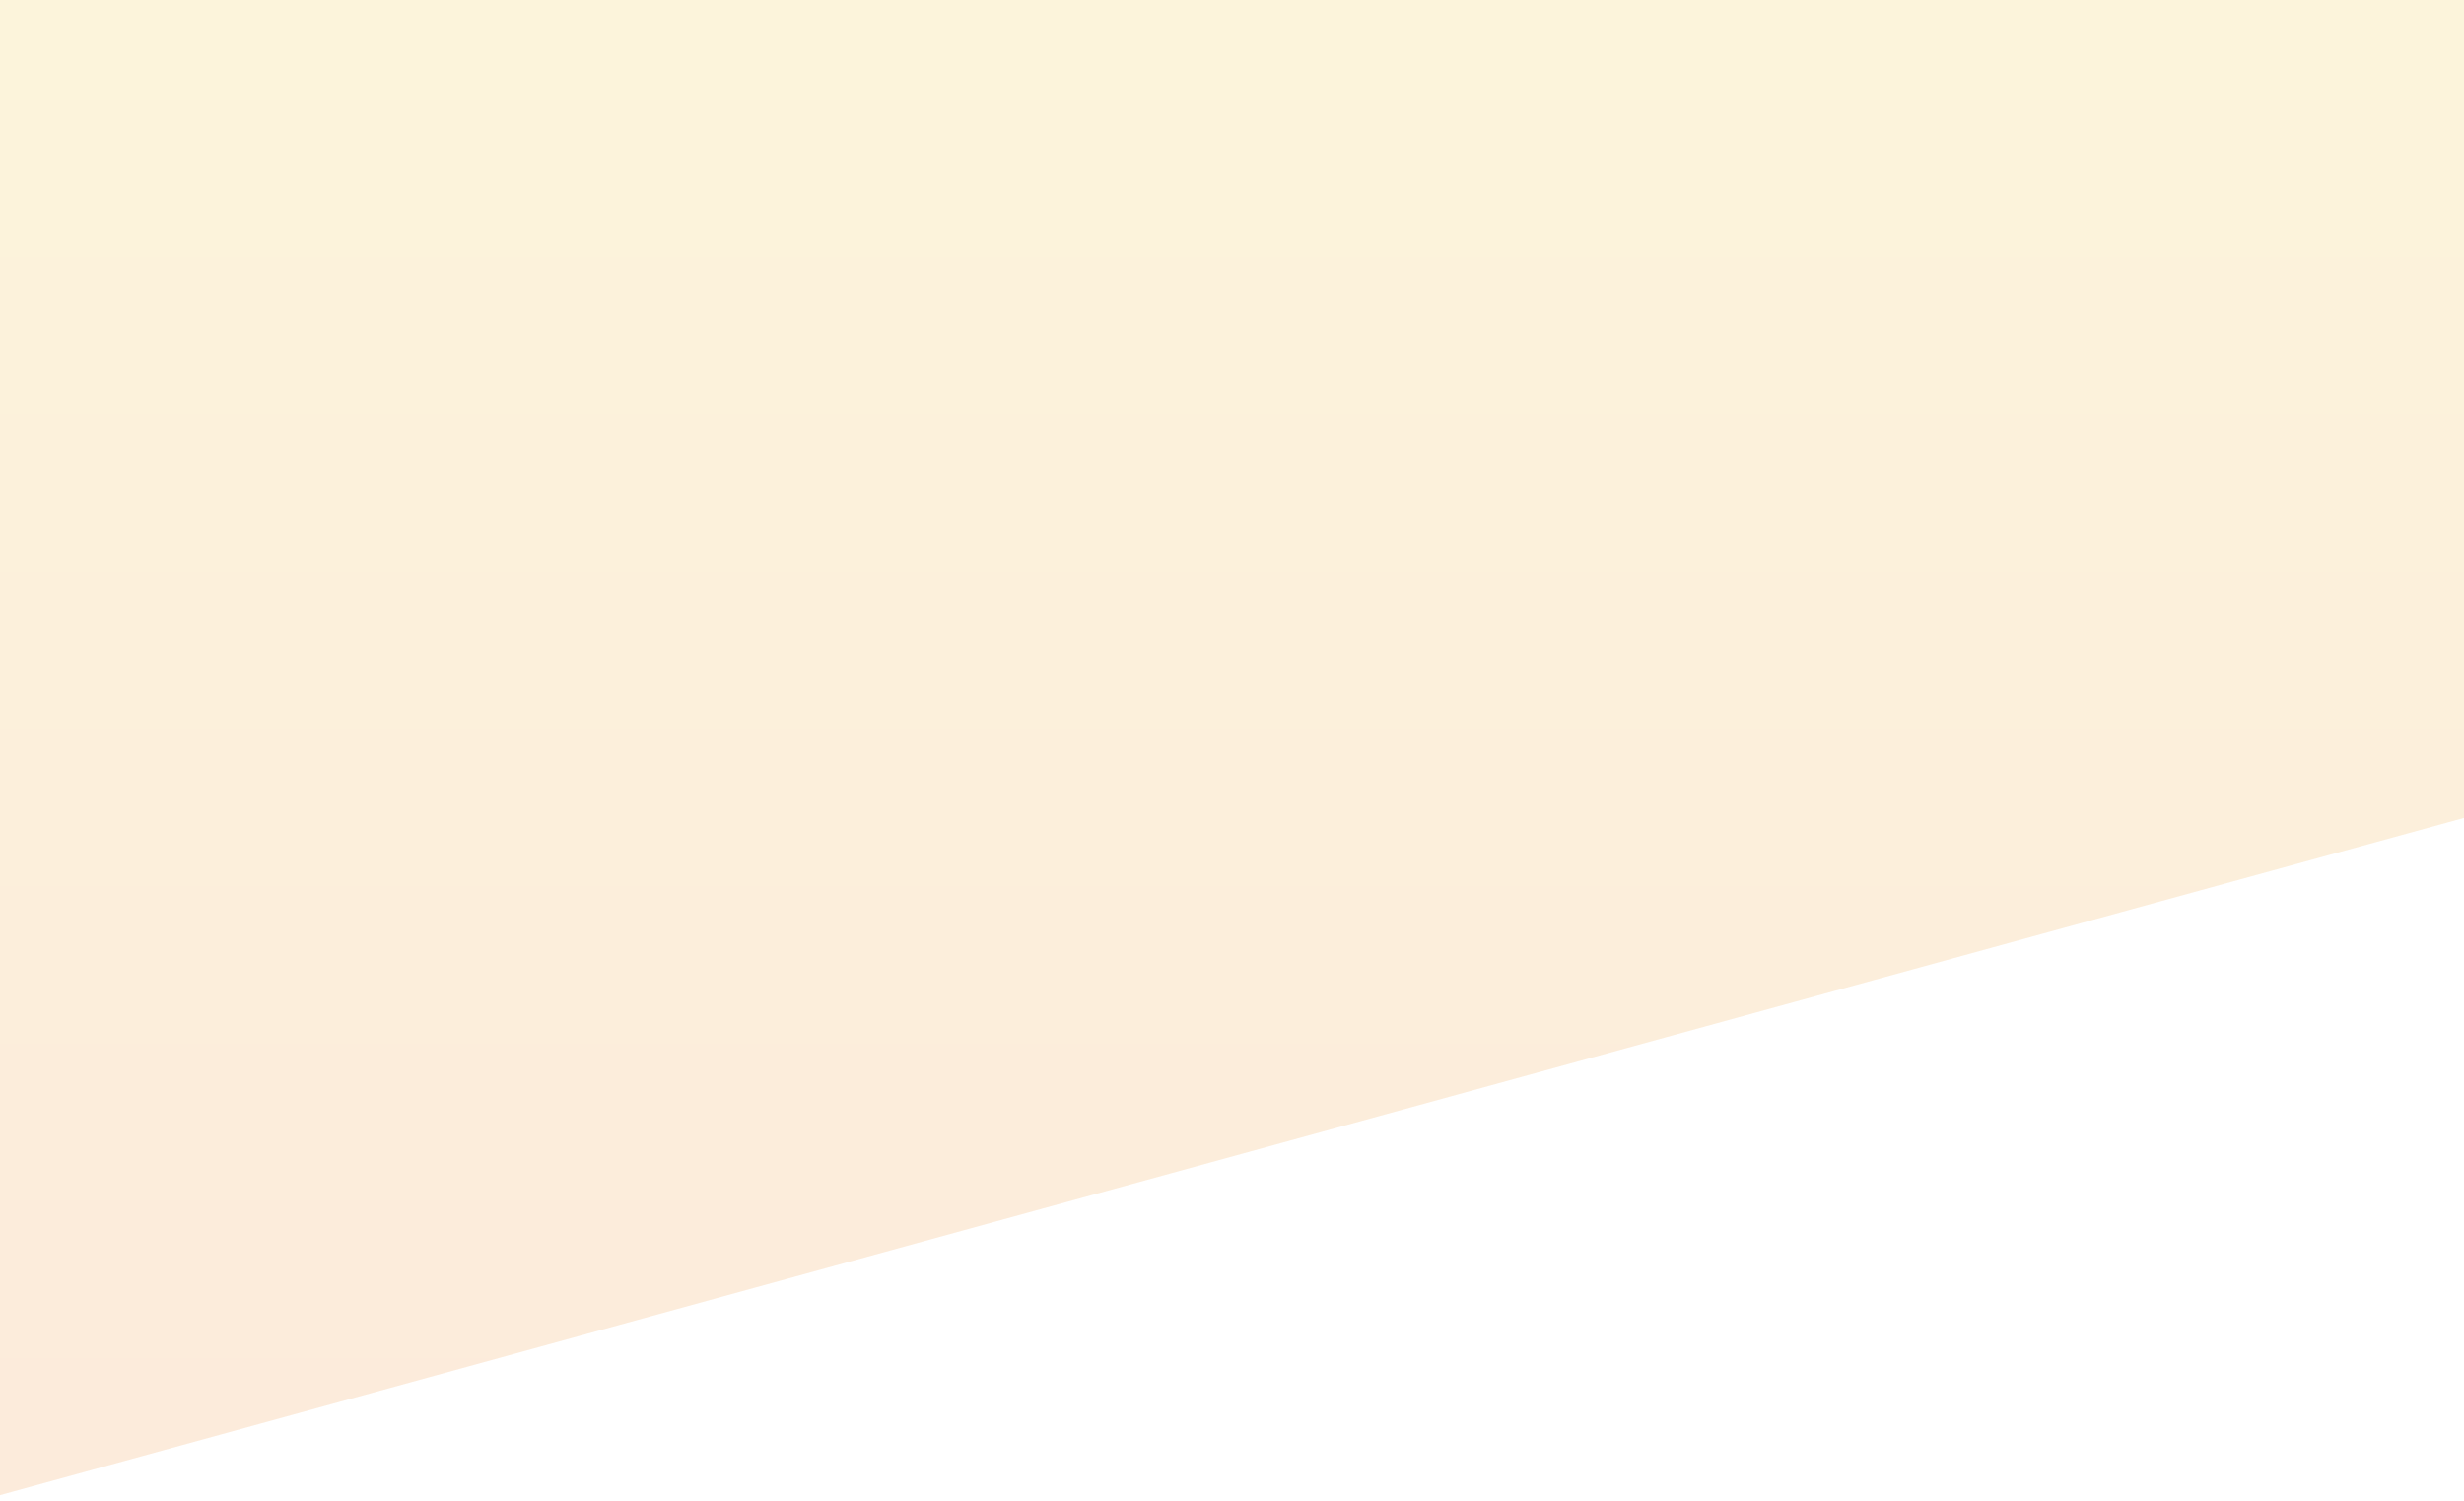
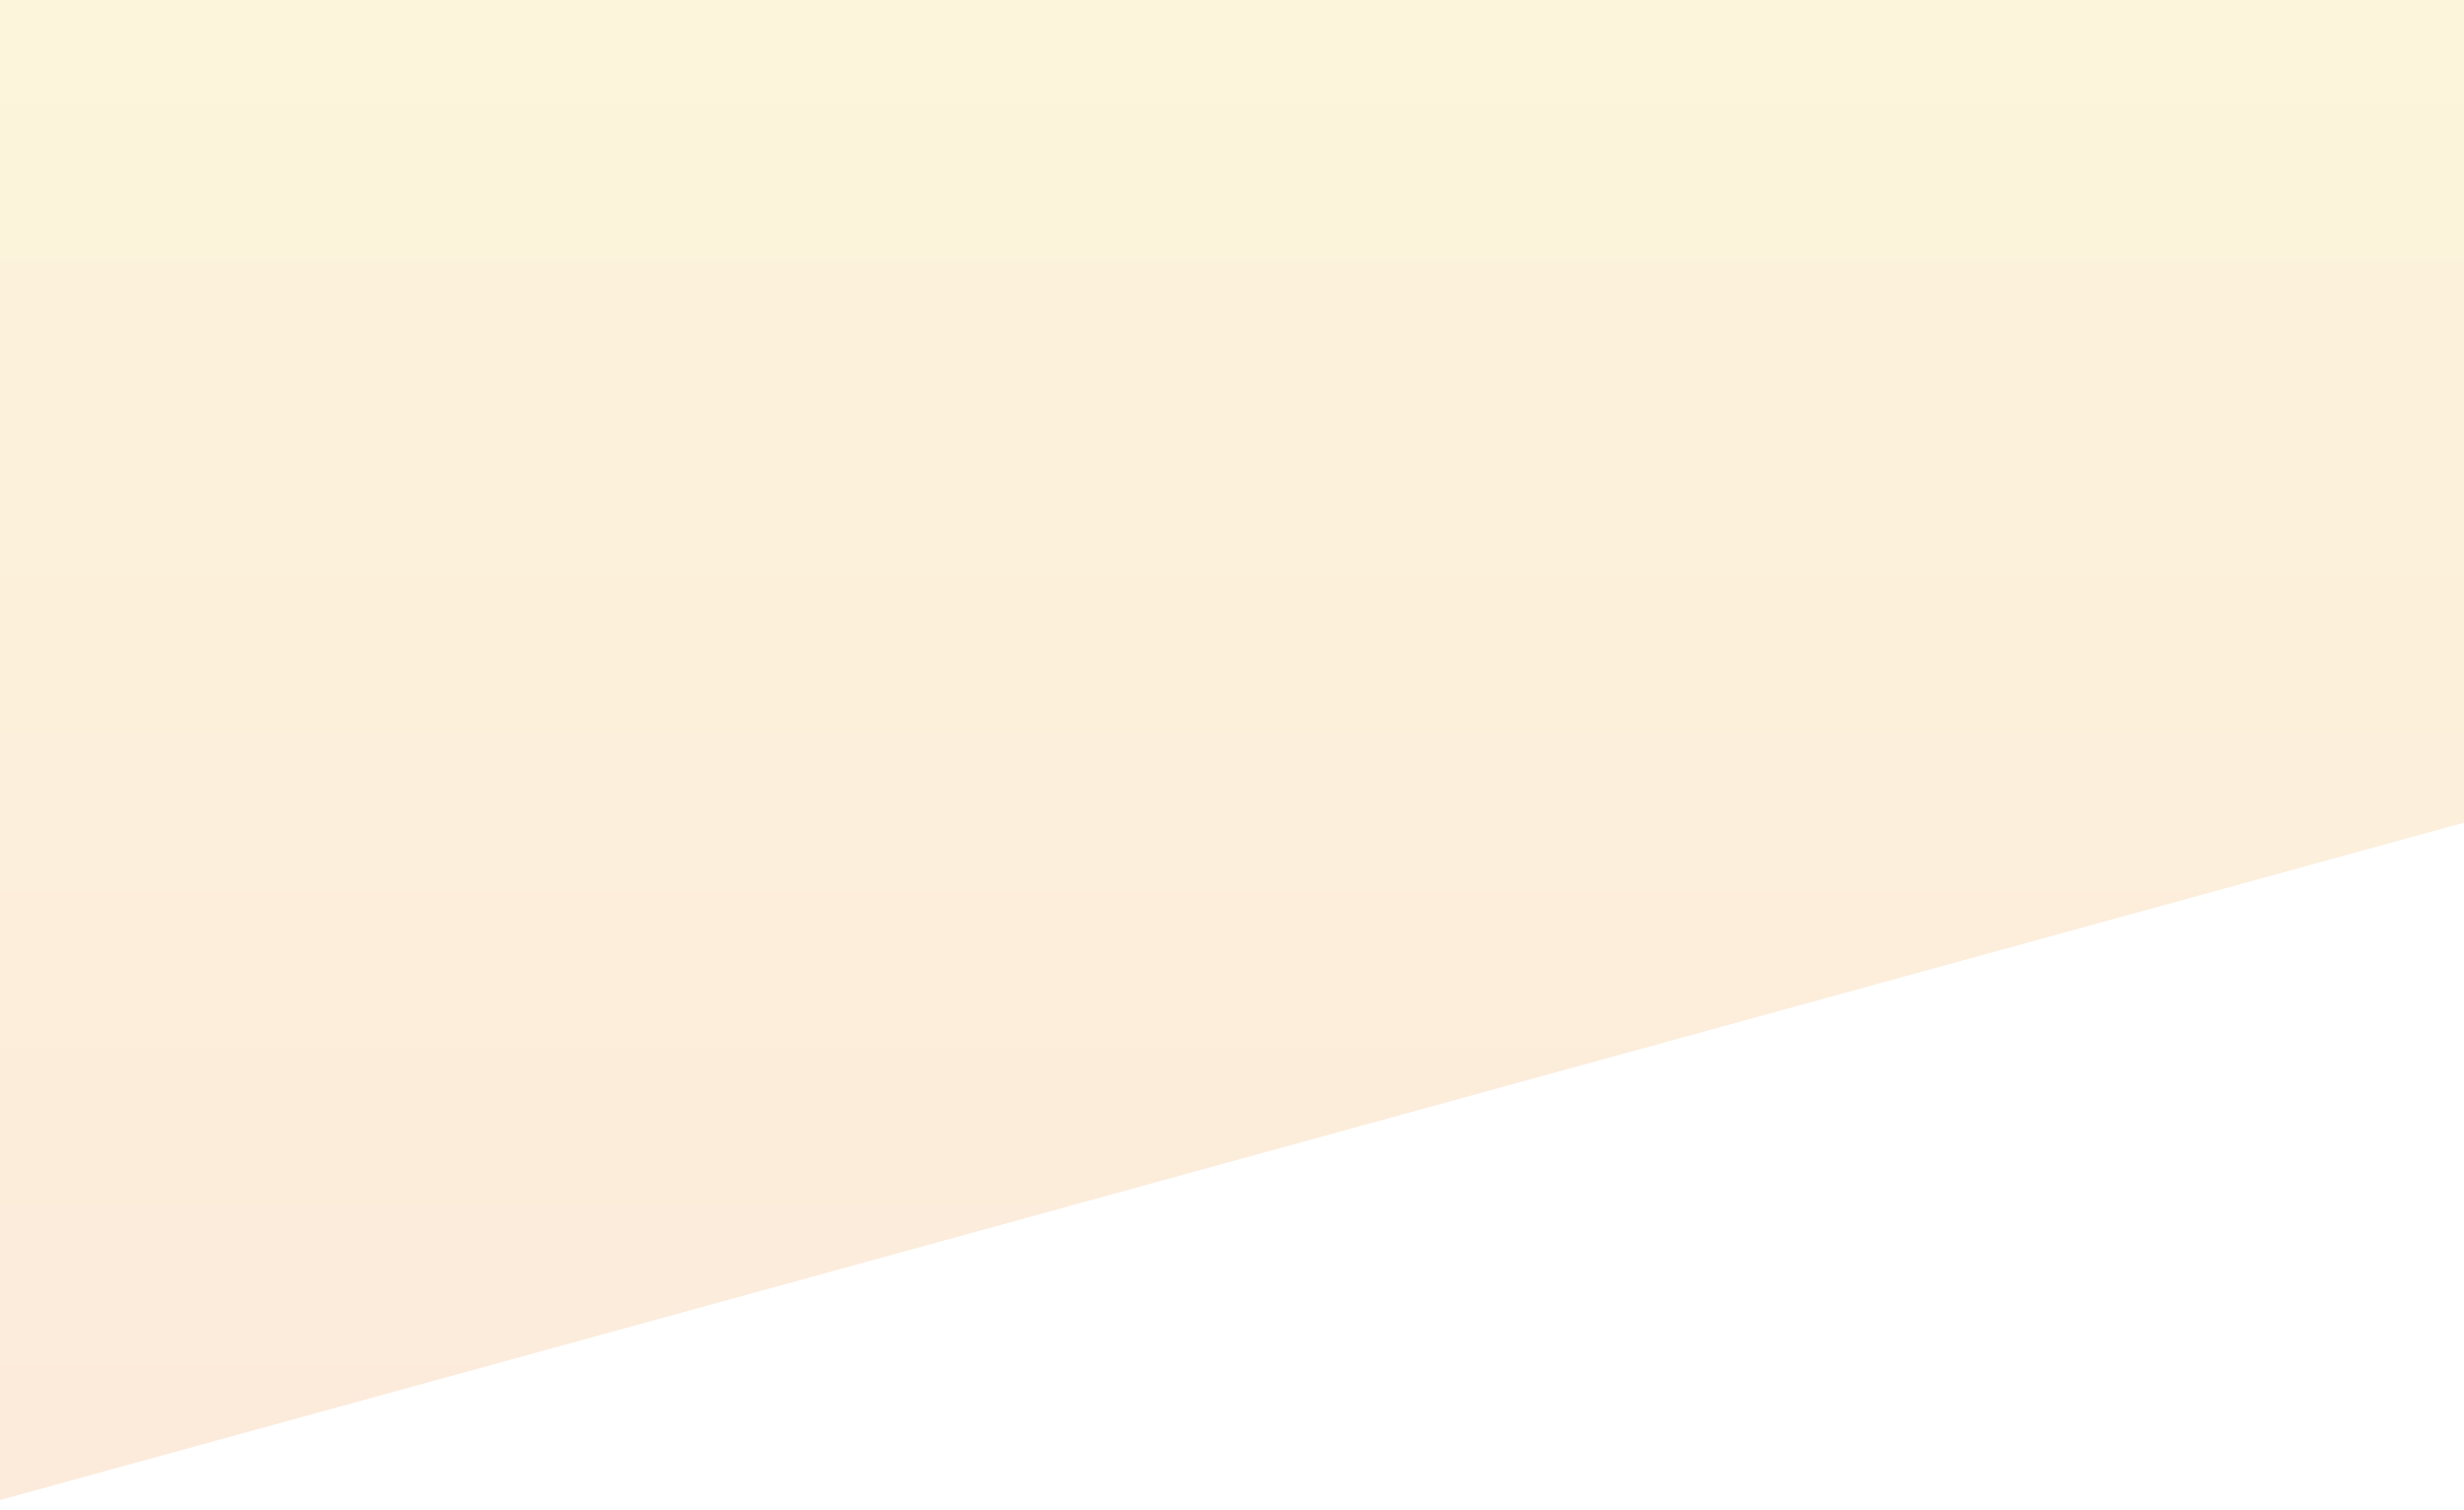
- <svg xmlns="http://www.w3.org/2000/svg" width="1437" height="875" viewBox="0 0 1437 875" fill="none">
+ <svg xmlns="http://www.w3.org/2000/svg" width="1437" height="880.5" viewBox="0 0 1437 875" fill="none">
  <path d="M1437 -6H-9V874.5L1437 477V-6Z" fill="url(#paint0_linear_2_24)" fill-opacity="0.2" />
  <defs>
    <linearGradient id="paint0_linear_2_24" x1="714" y1="-6" x2="714" y2="874.5" gradientUnits="userSpaceOnUse">
      <stop stop-color="#F2C94C" />
      <stop offset="1" stop-color="#F2994A" />
    </linearGradient>
  </defs>
</svg>
